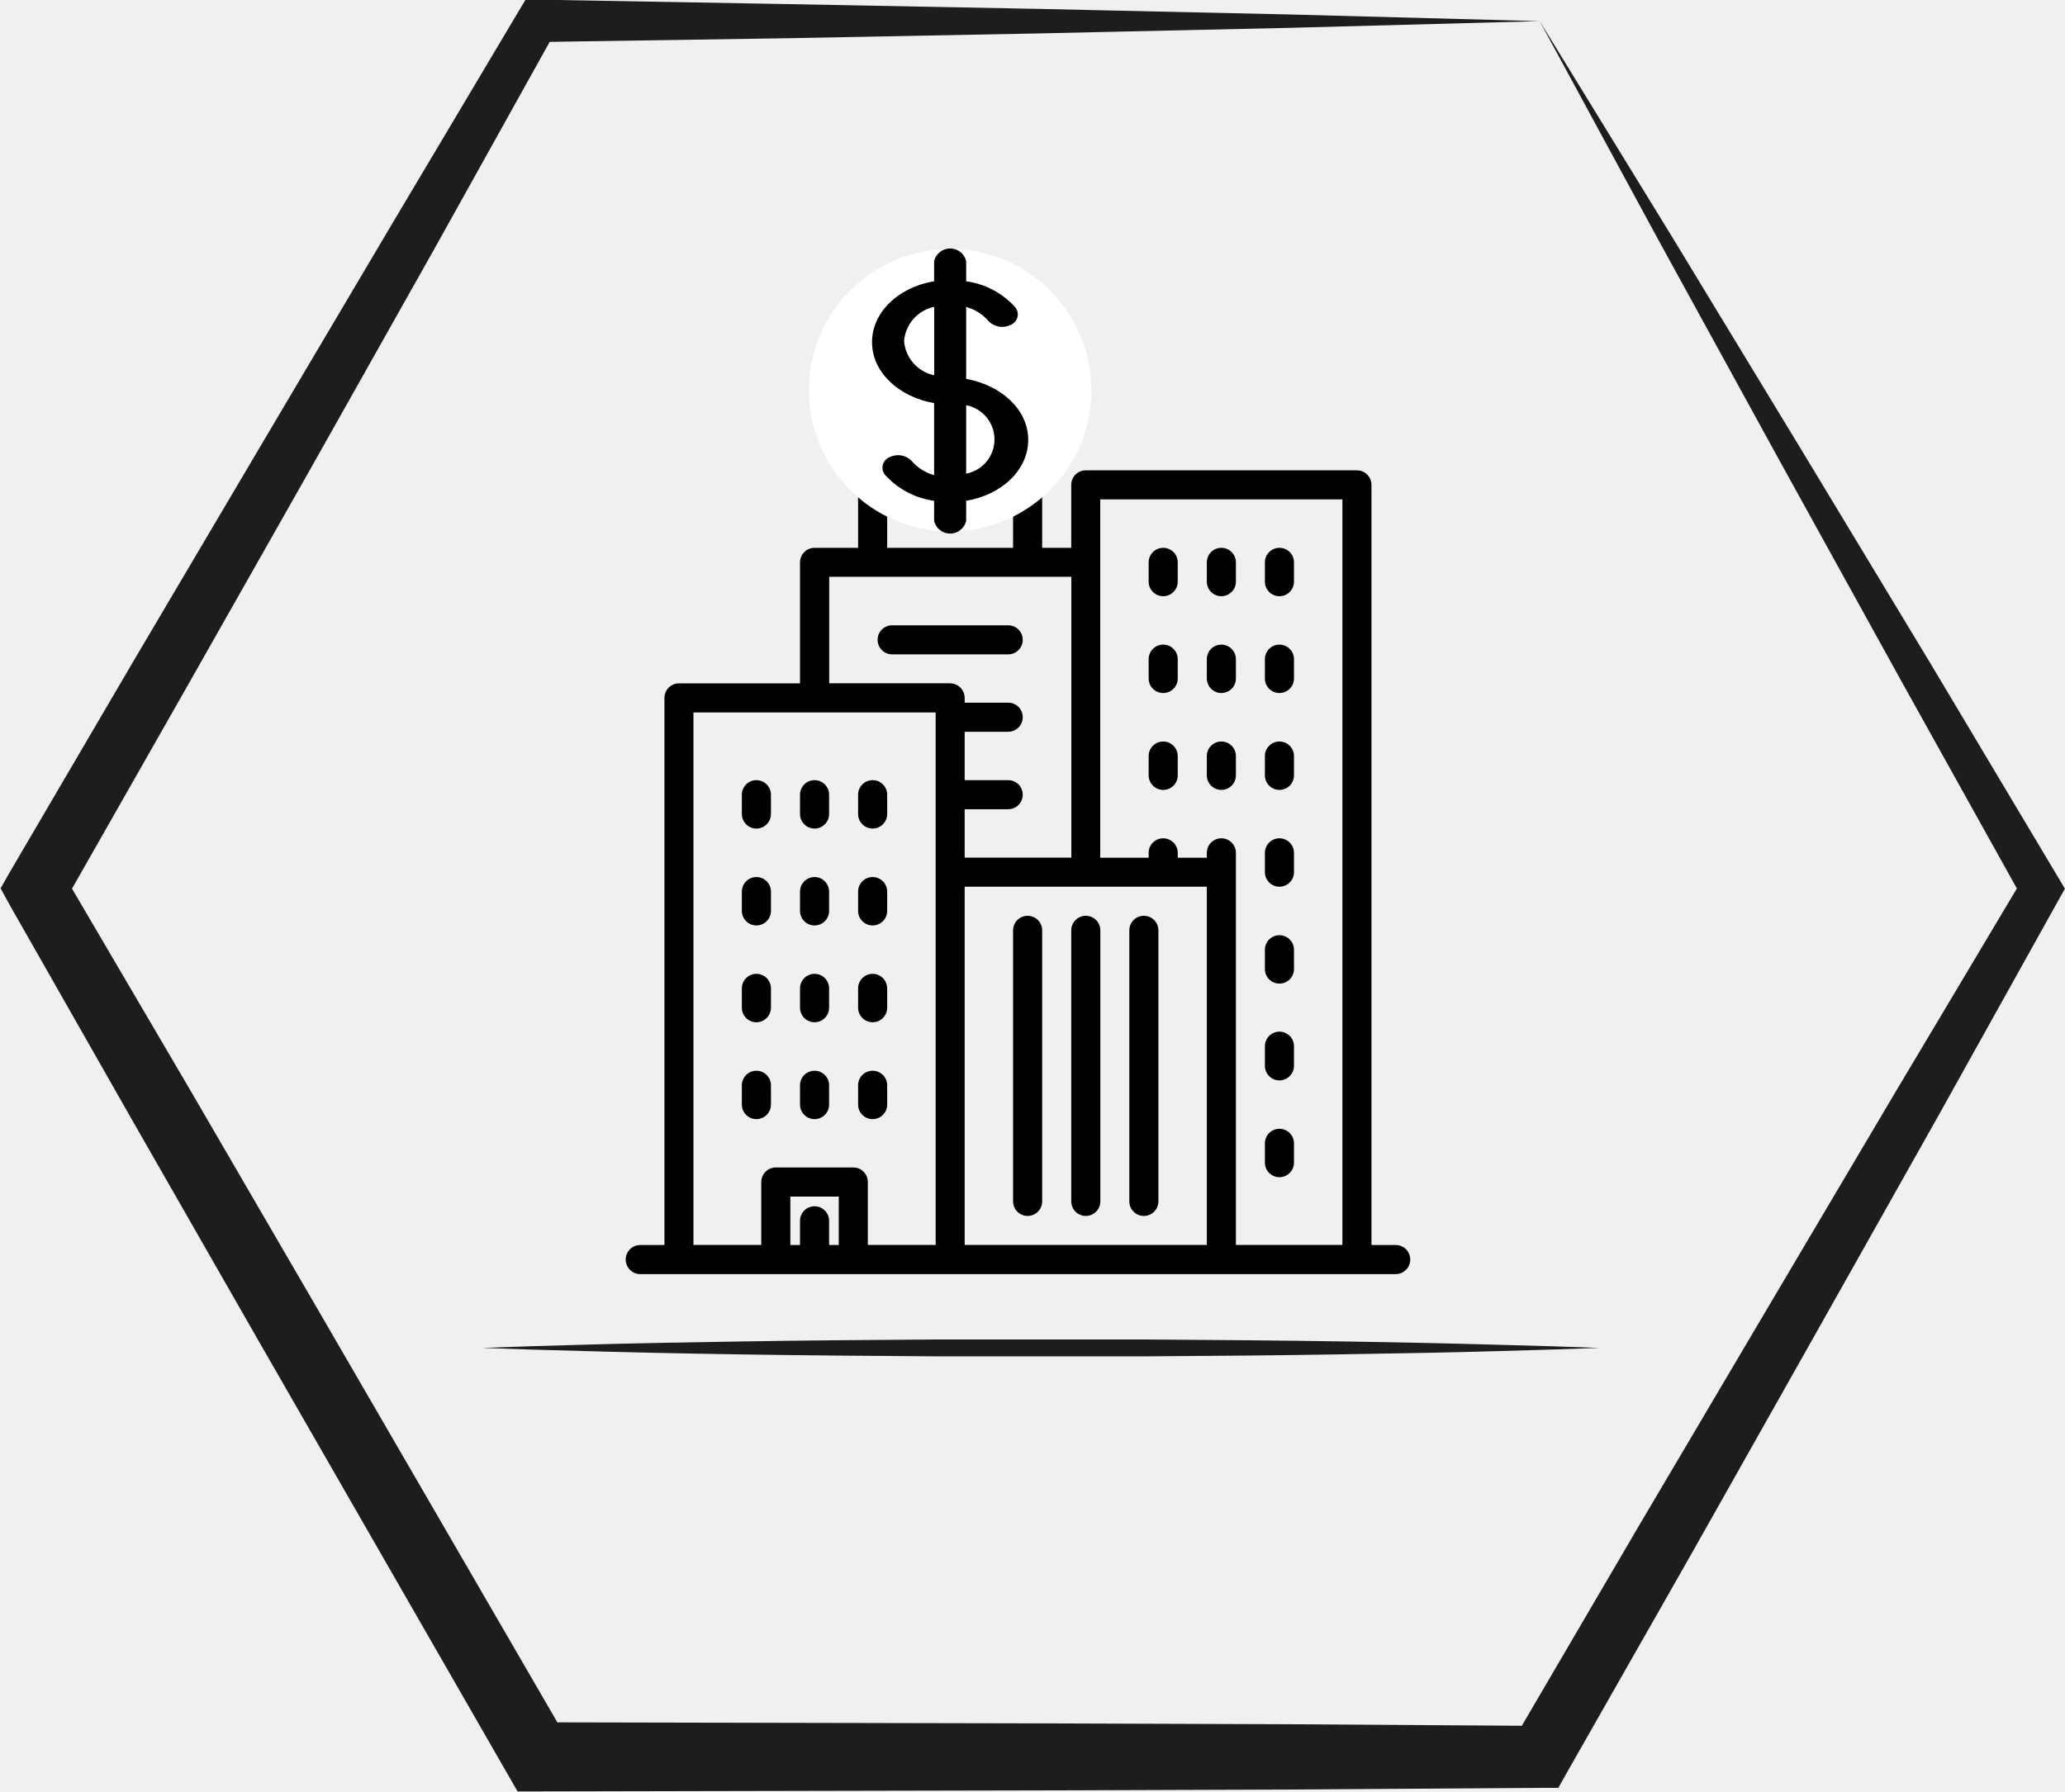
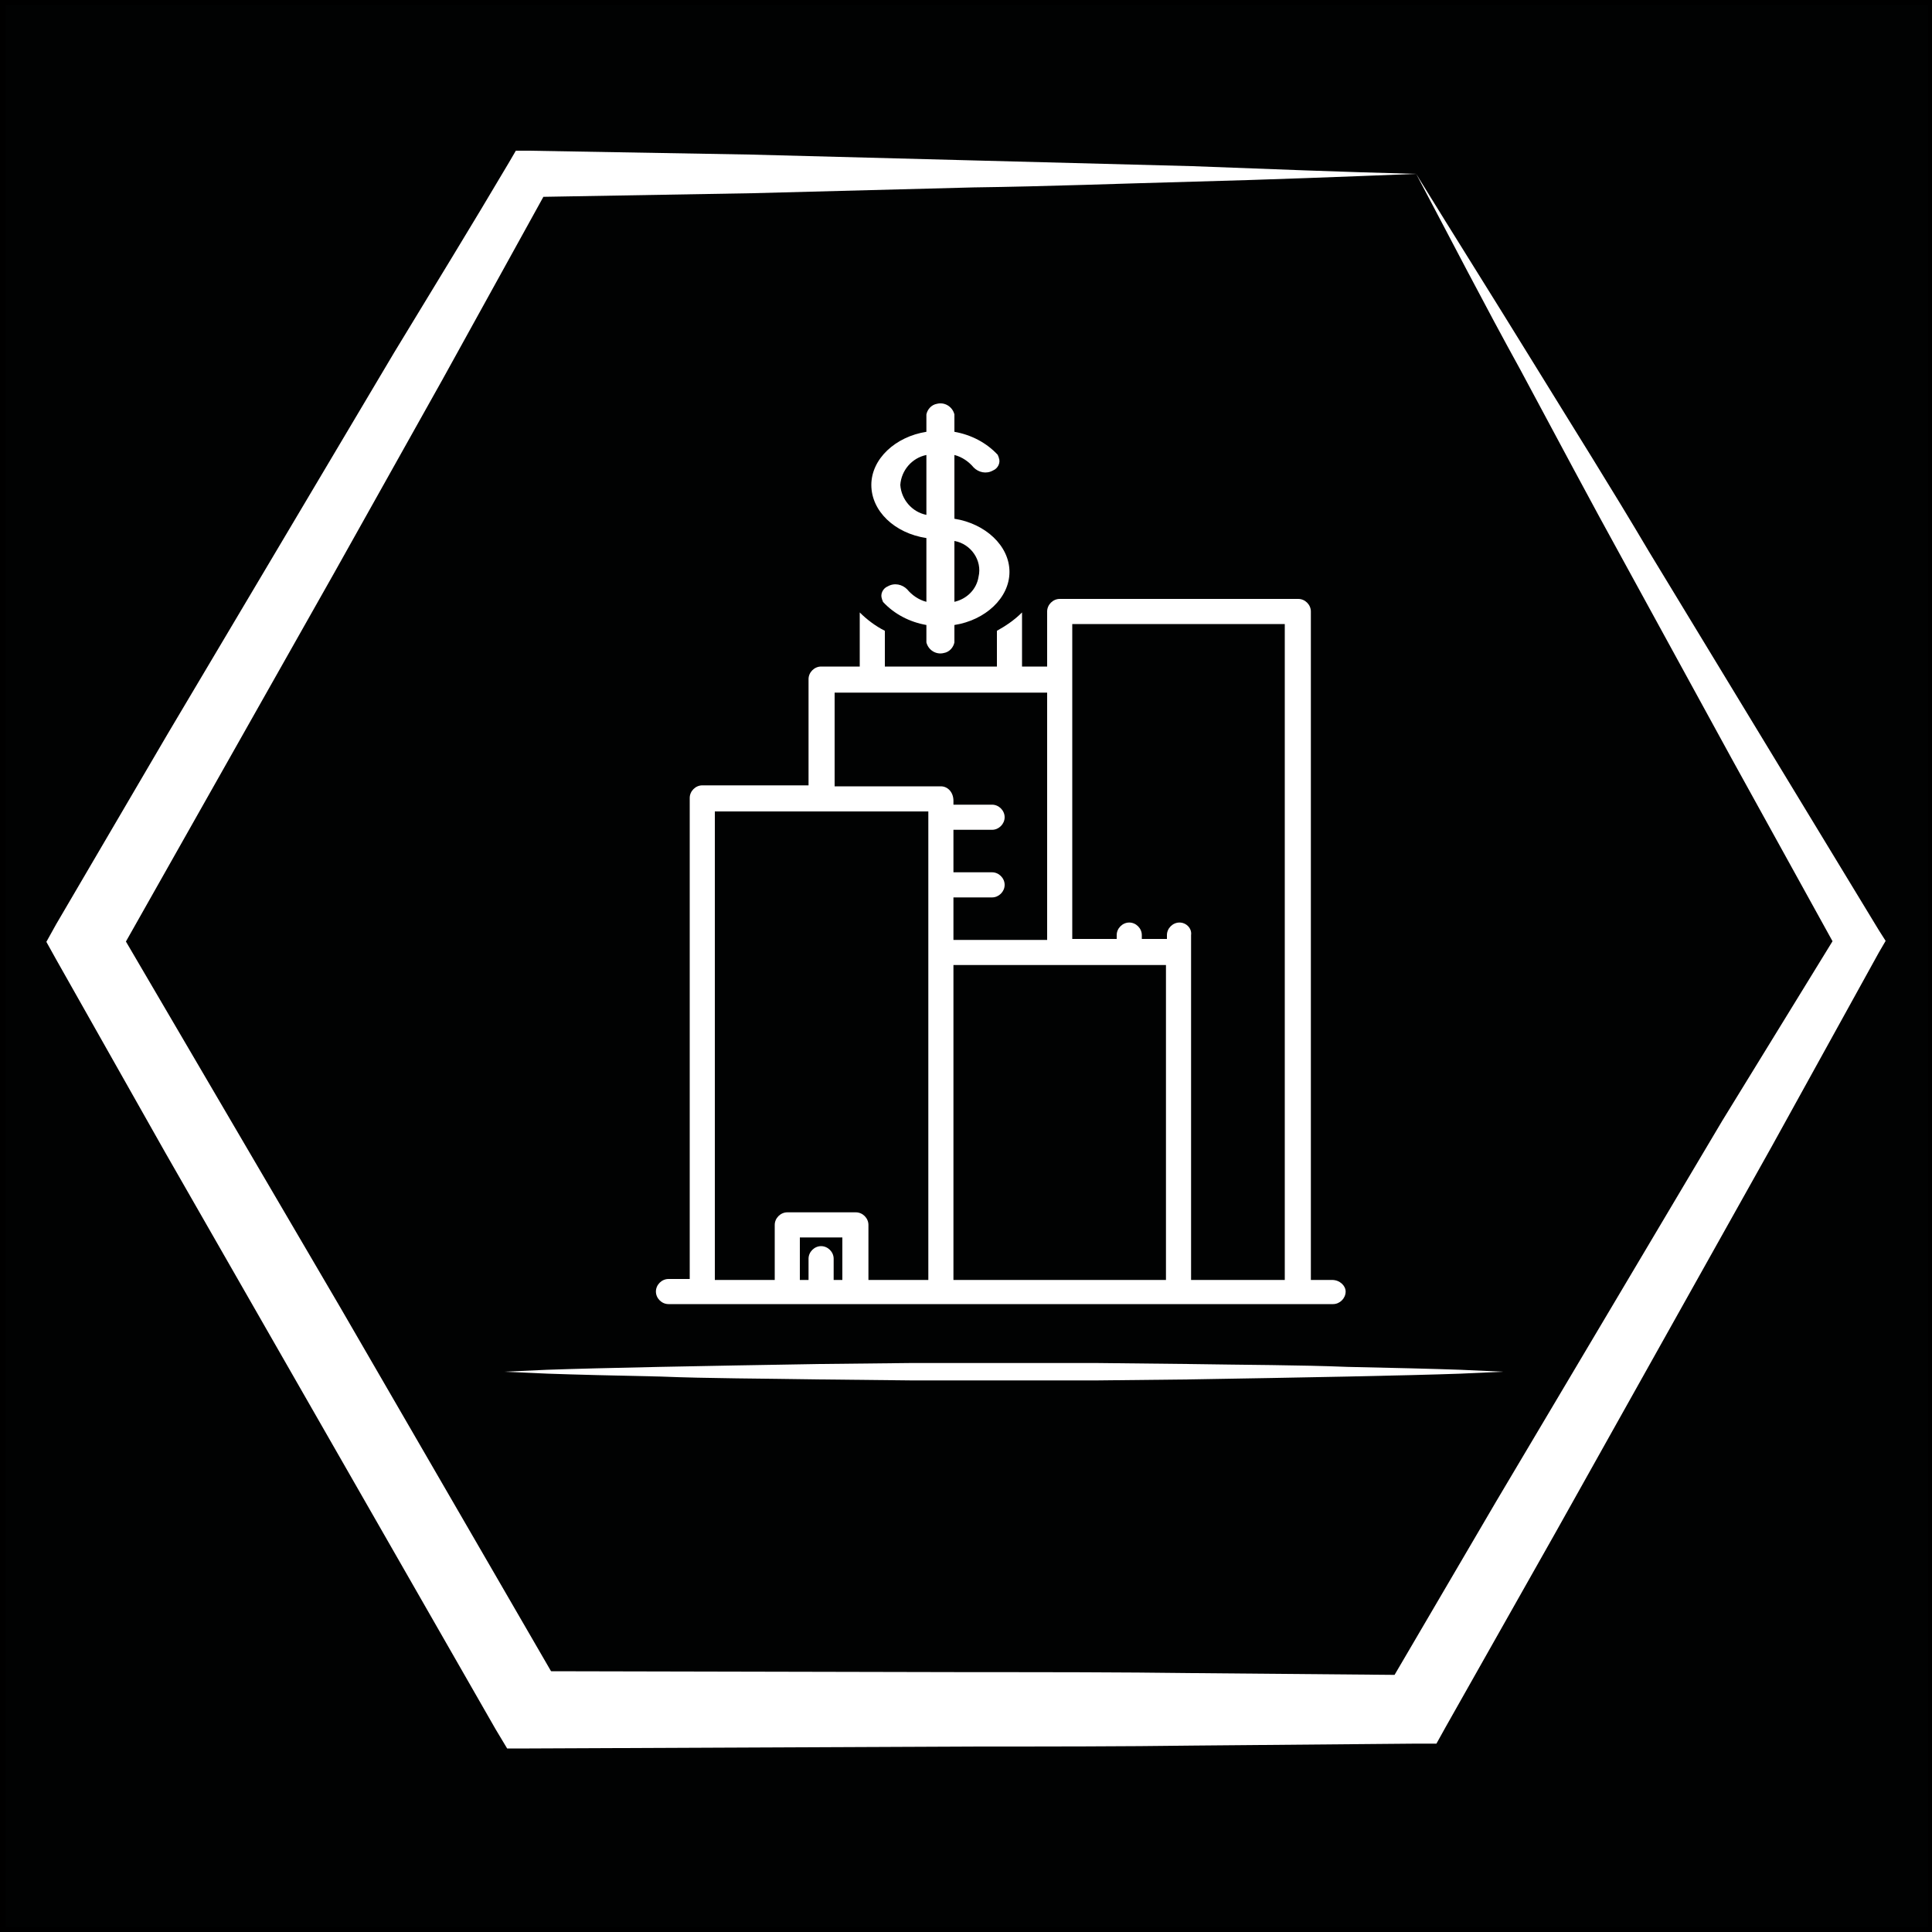
- <svg xmlns="http://www.w3.org/2000/svg" id="Calque_3" data-name="Calque 3" viewBox="0 0 237.16 205.82">
-   <g id="Shape_1" data-name="Shape 1" style="isolation: isolate">
+ <svg xmlns="http://www.w3.org/2000/svg" version="1.1" x="0px" y="0px" viewBox="0 0 200 200" style="enable-background:new 0 0 200 200;" xml:space="preserve">
+   <style type="text/css">
+ 	.st0{fill:#010202;stroke:#000000;stroke-miterlimit:10;}
+ 	.st1{fill:#FFFFFF;}
+ </style>
+   <g id="Calque_1">
+     <rect x="0.1" y="0" class="st0" width="200" height="200" />
    <g>
-       <path d="M408.83,277.84h-2.78V190.52a1.67,1.67,0,0,0-1.67-1.67H373.24a1.67,1.67,0,0,0-1.67,1.67v7.23h-3.34v-7.23a1.67,1.67,0,0,0-1.67-1.67h-7.23v-5a1.67,1.67,0,1,0-3.34,0v5h-7.23a1.67,1.67,0,0,0-1.67,1.67v7.23h-5a1.67,1.67,0,0,0-1.67,1.67v13.9h-13.9a1.67,1.67,0,0,0-1.67,1.67v62.85h-2.78a1.67,1.67,0,0,0,0,3.34h86.77A1.67,1.67,0,1,0,408.83,277.84Zm-58.4-85.65h14.46v5.56H350.43v-5.56Zm-5.56,85.65h-1.11v-2.78a1.67,1.67,0,1,0-3.34,0v2.78h-1.11v-5.56h5.56v5.56ZM356,235v42.83h-7.79v-7.23a1.67,1.67,0,0,0-1.67-1.67h-8.9a1.67,1.67,0,0,0-1.67,1.67v7.23h-7.79V216.66H356V235h0Zm1.67-21.69h-13.9V201.08h27.81v32.26H359.33v-5.56h5a1.67,1.67,0,1,0,0-3.34h-5v-5.56h5a1.67,1.67,0,1,0,0-3.34h-5V215A1.67,1.67,0,0,0,357.66,213.32Zm29.48,64.52H359.33V236.68h27.81v41.16Zm15.57,0H390.48V232.79a1.67,1.67,0,1,0-3.34,0v0.56H383.8v-0.56a1.67,1.67,0,1,0-3.34,0v0.56H374.9V192.19h27.81v85.65h0Z" transform="translate(-248.54 -134.82)" />
-       <path d="M366.56,274.5a1.67,1.67,0,0,0,1.67-1.67V241.69a1.67,1.67,0,1,0-3.34,0v31.15A1.67,1.67,0,0,0,366.56,274.5Z" transform="translate(-248.54 -134.82)" />
-       <path d="M373.24,274.5a1.67,1.67,0,0,0,1.67-1.67V241.69a1.67,1.67,0,1,0-3.34,0v31.15A1.67,1.67,0,0,0,373.24,274.5Z" transform="translate(-248.54 -134.82)" />
-       <path d="M379.91,274.5a1.67,1.67,0,0,0,1.67-1.67V241.69a1.67,1.67,0,1,0-3.34,0v31.15A1.67,1.67,0,0,0,379.91,274.5Z" transform="translate(-248.54 -134.82)" />
-       <path d="M382.13,203.31a1.67,1.67,0,0,0,1.67-1.67v-2.22a1.67,1.67,0,1,0-3.34,0v2.22A1.67,1.67,0,0,0,382.13,203.31Z" transform="translate(-248.54 -134.82)" />
-       <path d="M388.81,203.31a1.67,1.67,0,0,0,1.67-1.67v-2.22a1.67,1.67,0,1,0-3.34,0v2.22A1.67,1.67,0,0,0,388.81,203.31Z" transform="translate(-248.54 -134.82)" />
-       <path d="M395.48,203.31a1.67,1.67,0,0,0,1.67-1.67v-2.22a1.67,1.67,0,1,0-3.34,0v2.22A1.67,1.67,0,0,0,395.48,203.31Z" transform="translate(-248.54 -134.82)" />
-       <path d="M382.13,214.43a1.67,1.67,0,0,0,1.67-1.67v-2.22a1.67,1.67,0,0,0-3.34,0v2.22A1.67,1.67,0,0,0,382.13,214.43Z" transform="translate(-248.54 -134.82)" />
-       <path d="M388.81,214.43a1.67,1.67,0,0,0,1.67-1.67v-2.22a1.67,1.67,0,0,0-3.34,0v2.22A1.67,1.67,0,0,0,388.81,214.43Z" transform="translate(-248.54 -134.82)" />
-       <path d="M395.48,214.43a1.67,1.67,0,0,0,1.67-1.67v-2.22a1.67,1.67,0,1,0-3.34,0v2.22A1.67,1.67,0,0,0,395.48,214.43Z" transform="translate(-248.54 -134.82)" />
-       <path d="M382.13,225.56a1.67,1.67,0,0,0,1.67-1.67v-2.22a1.67,1.67,0,1,0-3.34,0v2.22A1.67,1.67,0,0,0,382.13,225.56Z" transform="translate(-248.54 -134.82)" />
-       <path d="M388.81,225.56a1.67,1.67,0,0,0,1.67-1.67v-2.22a1.67,1.67,0,1,0-3.34,0v2.22A1.67,1.67,0,0,0,388.81,225.56Z" transform="translate(-248.54 -134.82)" />
-       <path d="M395.48,225.56a1.67,1.67,0,0,0,1.67-1.67v-2.22a1.67,1.67,0,1,0-3.34,0v2.22A1.67,1.67,0,0,0,395.48,225.56Z" transform="translate(-248.54 -134.82)" />
-       <path d="M335.41,230a1.67,1.67,0,0,0,1.67-1.67v-2.22a1.67,1.67,0,0,0-3.34,0v2.22A1.67,1.67,0,0,0,335.41,230Z" transform="translate(-248.54 -134.82)" />
-       <path d="M342.09,230a1.67,1.67,0,0,0,1.67-1.67v-2.22a1.67,1.67,0,0,0-3.34,0v2.22A1.67,1.67,0,0,0,342.09,230Z" transform="translate(-248.54 -134.82)" />
-       <path d="M348.76,230a1.67,1.67,0,0,0,1.67-1.67v-2.22a1.67,1.67,0,0,0-3.34,0v2.22A1.67,1.67,0,0,0,348.76,230Z" transform="translate(-248.54 -134.82)" />
-       <path d="M335.41,241.13a1.67,1.67,0,0,0,1.67-1.67v-2.22a1.67,1.67,0,0,0-3.34,0v2.22A1.67,1.67,0,0,0,335.41,241.13Z" transform="translate(-248.54 -134.82)" />
-       <path d="M342.09,241.13a1.67,1.67,0,0,0,1.67-1.67v-2.22a1.67,1.67,0,0,0-3.34,0v2.22A1.67,1.67,0,0,0,342.09,241.13Z" transform="translate(-248.54 -134.82)" />
-       <path d="M348.76,241.13a1.67,1.67,0,0,0,1.67-1.67v-2.22a1.67,1.67,0,0,0-3.34,0v2.22A1.67,1.67,0,0,0,348.76,241.13Z" transform="translate(-248.54 -134.82)" />
-       <path d="M335.41,252.25a1.67,1.67,0,0,0,1.67-1.67v-2.22a1.67,1.67,0,1,0-3.34,0v2.22A1.67,1.67,0,0,0,335.41,252.25Z" transform="translate(-248.54 -134.82)" />
-       <path d="M342.09,252.25a1.67,1.67,0,0,0,1.67-1.67v-2.22a1.67,1.67,0,1,0-3.34,0v2.22A1.67,1.67,0,0,0,342.09,252.25Z" transform="translate(-248.54 -134.82)" />
-       <path d="M348.76,252.25a1.67,1.67,0,0,0,1.67-1.67v-2.22a1.67,1.67,0,1,0-3.34,0v2.22A1.67,1.67,0,0,0,348.76,252.25Z" transform="translate(-248.54 -134.82)" />
-       <path d="M335.41,263.38a1.67,1.67,0,0,0,1.67-1.67v-2.22a1.67,1.67,0,0,0-3.34,0v2.22A1.67,1.67,0,0,0,335.41,263.38Z" transform="translate(-248.54 -134.82)" />
-       <path d="M342.09,263.38a1.67,1.67,0,0,0,1.67-1.67v-2.22a1.67,1.67,0,0,0-3.34,0v2.22A1.67,1.67,0,0,0,342.09,263.38Z" transform="translate(-248.54 -134.82)" />
-       <path d="M348.76,263.38a1.67,1.67,0,0,0,1.67-1.67v-2.22a1.67,1.67,0,0,0-3.34,0v2.22A1.67,1.67,0,0,0,348.76,263.38Z" transform="translate(-248.54 -134.82)" />
-       <path d="M395.48,236.68a1.67,1.67,0,0,0,1.67-1.67v-2.22a1.67,1.67,0,1,0-3.34,0V235A1.67,1.67,0,0,0,395.48,236.68Z" transform="translate(-248.54 -134.82)" />
-       <path d="M395.48,247.81a1.67,1.67,0,0,0,1.67-1.67v-2.22a1.67,1.67,0,1,0-3.34,0v2.22A1.67,1.67,0,0,0,395.48,247.81Z" transform="translate(-248.54 -134.82)" />
-       <path d="M395.48,258.93a1.67,1.67,0,0,0,1.67-1.67V255a1.67,1.67,0,1,0-3.34,0v2.22A1.67,1.67,0,0,0,395.48,258.93Z" transform="translate(-248.54 -134.82)" />
-       <path d="M395.48,270.05a1.67,1.67,0,0,0,1.67-1.67v-2.22a1.67,1.67,0,1,0-3.34,0v2.22A1.67,1.67,0,0,0,395.48,270.05Z" transform="translate(-248.54 -134.82)" />
-       <path d="M366,208.32a1.67,1.67,0,0,0-1.67-1.67H351a1.67,1.67,0,1,0,0,3.34h13.35A1.67,1.67,0,0,0,366,208.32Z" transform="translate(-248.54 -134.82)" />
+       <path class="st1" d="M146.6,18c4,6.5,8.1,13,12.1,19.5s8.1,13,12,19.6l11.9,19.6l11.9,19.6l0.7,1.1l-0.7,1.2l-11.1,20.1l-11.2,20    l-11.2,20l-11.3,20l-1,1.8h-2.1l-22.9,0.2c-7.6,0.1-15.3,0.1-22.9,0.1l-46,0.2h-2.3l-1.2-2l-22.8-39.8l-11.4-19.9l-11.3-20l-1-1.8    l1-1.8l11.6-19.8l11.7-19.7l11.7-19.7c4-6.6,8-13.1,11.9-19.7l0.7-1.2h1.3L77.6,16l22.9,0.6c7.6,0.2,15.3,0.4,22.9,0.6    C131.3,17.5,138.9,17.8,146.6,18z M146.6,18c-7.6,0.3-15.3,0.6-22.9,0.8c-7.6,0.2-15.3,0.5-22.9,0.6L77.9,20l-23.1,0.4l2.1-1.2    c-3.7,6.7-7.4,13.4-11.1,20.1l-11.2,20l-11.3,20L12,99.3v-3.6l11.6,19.8l11.6,19.8l23,39.7l-3.5-2l45.9,0.1c7.6,0,15.3,0,22.9,0.1    l22.9,0.2l-3.1,1.8l11.6-19.8l11.7-19.7l11.7-19.7l12.1-19.7v2.4l-11.1-20.1l-11-20.1c-3.7-6.7-7.3-13.5-10.9-20.2    C153.7,31.6,150.2,24.8,146.6,18z" />
    </g>
+     <g>
+       <line class="st1" x1="52.2" y1="142" x2="155.7" y2="142" />
+       <path class="st1" d="M52.2,142l4.4-0.2c2.8-0.1,6.9-0.2,11.7-0.3c4.9-0.1,10.5-0.2,16.6-0.3l9.3-0.1h9.7h9.7l9.3,0.1    c6.1,0.1,11.7,0.1,16.6,0.3c4.8,0.1,8.9,0.2,11.7,0.3l4.4,0.2l-4.4,0.2c-2.8,0.1-6.9,0.2-11.7,0.3c-4.9,0.1-10.5,0.2-16.6,0.3    l-9.3,0.1H104h-9.7l-9.3-0.1c-6.1-0.1-11.7-0.1-16.6-0.3c-4.8-0.1-8.9-0.2-11.7-0.3L52.2,142z" />
+     </g>
+     <path class="st1" d="M98.8,53.7v-6.6c0.8,0.2,1.5,0.7,2,1.3c0.5,0.5,1.3,0.7,2,0.3c0.5-0.2,0.8-0.8,0.6-1.3c0-0.1-0.1-0.2-0.1-0.3   c-1.2-1.3-2.8-2.1-4.5-2.4v-1.8c-0.2-0.8-1-1.3-1.8-1.1c-0.6,0.1-1,0.6-1.1,1.1v1.8c-3.2,0.5-5.7,2.8-5.7,5.5s2.4,5,5.7,5.5v6.6   c-0.8-0.2-1.5-0.7-2-1.3c-0.5-0.5-1.3-0.7-2-0.3c-0.5,0.2-0.8,0.8-0.6,1.3c0,0.1,0.1,0.2,0.1,0.3c1.2,1.3,2.8,2.1,4.5,2.4v1.8   c0.2,0.8,1,1.3,1.8,1.1c0.6-0.1,1-0.6,1.1-1.1v-1.8c3.2-0.5,5.7-2.8,5.7-5.5S102,54.2,98.8,53.7L98.8,53.7z M93.2,50.2   c0.1-1.5,1.2-2.8,2.7-3.1v6.2C94.4,53,93.3,51.7,93.2,50.2z M98.8,62.3V56c1.7,0.3,2.9,2,2.5,3.7C101.1,61,100.1,62,98.8,62.3z" />
  </g>
-   <circle cx="109.12" cy="44.83" r="15.22" style="fill: #fff;stroke: #fff;stroke-miterlimit: 10;stroke-width: 2px" />
-   <path d="M359.5,178.35v-8.27a5.26,5.26,0,0,1,2.58,1.63,2.15,2.15,0,0,0,2.55.42,1.29,1.29,0,0,0,.52-2,9.28,9.28,0,0,0-5.65-3v-2.31a1.89,1.89,0,0,0-3.68,0v2.31c-4.07.67-7.13,3.54-7.13,7s3.07,6.28,7.13,7v8.27a5.26,5.26,0,0,1-2.58-1.63,2.15,2.15,0,0,0-2.55-.42,1.29,1.29,0,0,0-.52,2,9.28,9.28,0,0,0,5.65,3v2.31a1.89,1.89,0,0,0,3.68,0v-2.31c4.07-.67,7.13-3.54,7.13-7s-3.07-6.28-7.13-7h0ZM352.37,174a4.37,4.37,0,0,1,3.46-3.93v7.86A4.37,4.37,0,0,1,352.37,174Zm7.13,15.23v-7.86A4,4,0,0,1,359.5,189.23Z" transform="translate(-248.54 -134.82)" />
-   <path d="M425.37,137.25l15.06,24.54,14.94,24.61L470.23,211,485,235.75l0.69,1.16L485,238.14l-14,25.13-14.12,25.08-14.14,25.07-14.23,25-1,1.78h-2.1l-28.78.19-28.78.1-57.56.12h-2.31l-1.15-2-28.68-49.91-14.31-25-14.23-25-1-1.83,1-1.77,14.55-24.83,14.64-24.78,14.66-24.77L308.17,136l0.73-1.22,1.35,0L339,135.29l28.78,0.55,28.78,0.64Zm0,0-28.78.77-28.78.64-28.78.55-28.78.44,2.08-1.2-14,25.13-14.12,25.08L270,213.73l-14.23,25v-3.6L270.36,260l14.47,24.88,28.88,49.79-3.46-2,57.56,0.12,28.78,0.1,28.78,0.19-3.11,1.79L436.82,310l14.64-24.78,14.66-24.77,14.74-24.72v2.39l-14-25.14-13.92-25.2L439.1,162.56Z" transform="translate(-248.54 -134.82)" style="fill: #1d1d1b" />
-   <g>
-     <line x1="55.38" y1="154.84" x2="183.61" y2="154.84" style="fill: #1d1d1b" />
-     <path d="M303.92,289.66l5.51-.19c3.51-.09,8.51-0.27,14.53-0.38s13-.24,20.54-0.31l11.58-.09,12,0,12,0,11.58,0.09c7.51,0.07,14.53.18,20.54,0.31s11,0.29,14.53.38l5.51,0.19-5.51.19c-3.51.09-8.51,0.27-14.53,0.38s-13,.24-20.54.31l-11.58.09-12,0-12,0-11.58-.09c-7.51-.07-14.53-0.18-20.54-0.31s-11-.29-14.53-0.38Z" transform="translate(-248.54 -134.82)" style="fill: #1d1d1b" />
+   <g id="Calque_2">
+     <path class="st1" d="M137.9,132.5h-2.2V63.3c0-0.7-0.6-1.3-1.3-1.3h-24.7c-0.7,0-1.3,0.6-1.3,1.3V69h-2.6v-5.6   c-0.8,0.8-1.7,1.4-2.6,1.9V69H91.6v-3.7c-1-0.5-1.9-1.2-2.6-1.9V69h-4c-0.7,0-1.3,0.6-1.3,1.3v11h-11c-0.7,0-1.3,0.6-1.3,1.3v49.8   h-2.2c-0.7,0-1.3,0.6-1.3,1.3c0,0.7,0.6,1.3,1.3,1.3h68.8c0.7,0,1.3-0.6,1.3-1.3C139.3,133.1,138.7,132.5,137.9,132.5z M87.2,132.5   h-0.9v-2.2c0-0.7-0.6-1.3-1.3-1.3c-0.7,0-1.3,0.6-1.3,1.3c0,0,0,0,0,0v2.2h-0.9v-4.4h4.4V132.5z M96.1,98.6v33.9h-6.2v-5.7   c0-0.7-0.6-1.3-1.3-1.3h-7.1c-0.7,0-1.3,0.6-1.3,1.3v0v5.7H74V84h22.1V98.6z M97.4,81.4C97.4,81.4,97.4,81.4,97.4,81.4L97.4,81.4   l-11,0v-9.7h22v25.6h-9.7v-4.4h4c0.7,0,1.3-0.6,1.3-1.3s-0.6-1.3-1.3-1.3c0,0,0,0,0,0h-4v-4.4h4c0.7,0,1.3-0.6,1.3-1.3   c0-0.7-0.6-1.3-1.3-1.3c0,0,0,0,0,0h-4v-0.4C98.7,82,98.1,81.4,97.4,81.4z M98.7,99.9h22v32.6h-22V99.9z M122.1,95.5   c-0.7,0-1.3,0.6-1.3,1.3c0,0,0,0,0,0v0.4h-2.6v-0.4c0-0.7-0.6-1.3-1.3-1.3c-0.7,0-1.3,0.6-1.3,1.3c0,0,0,0,0,0v0.4H111V64.6h22   v67.9h-9.7V96.8C123.4,96.1,122.8,95.5,122.1,95.5z" />
  </g>
</svg>
